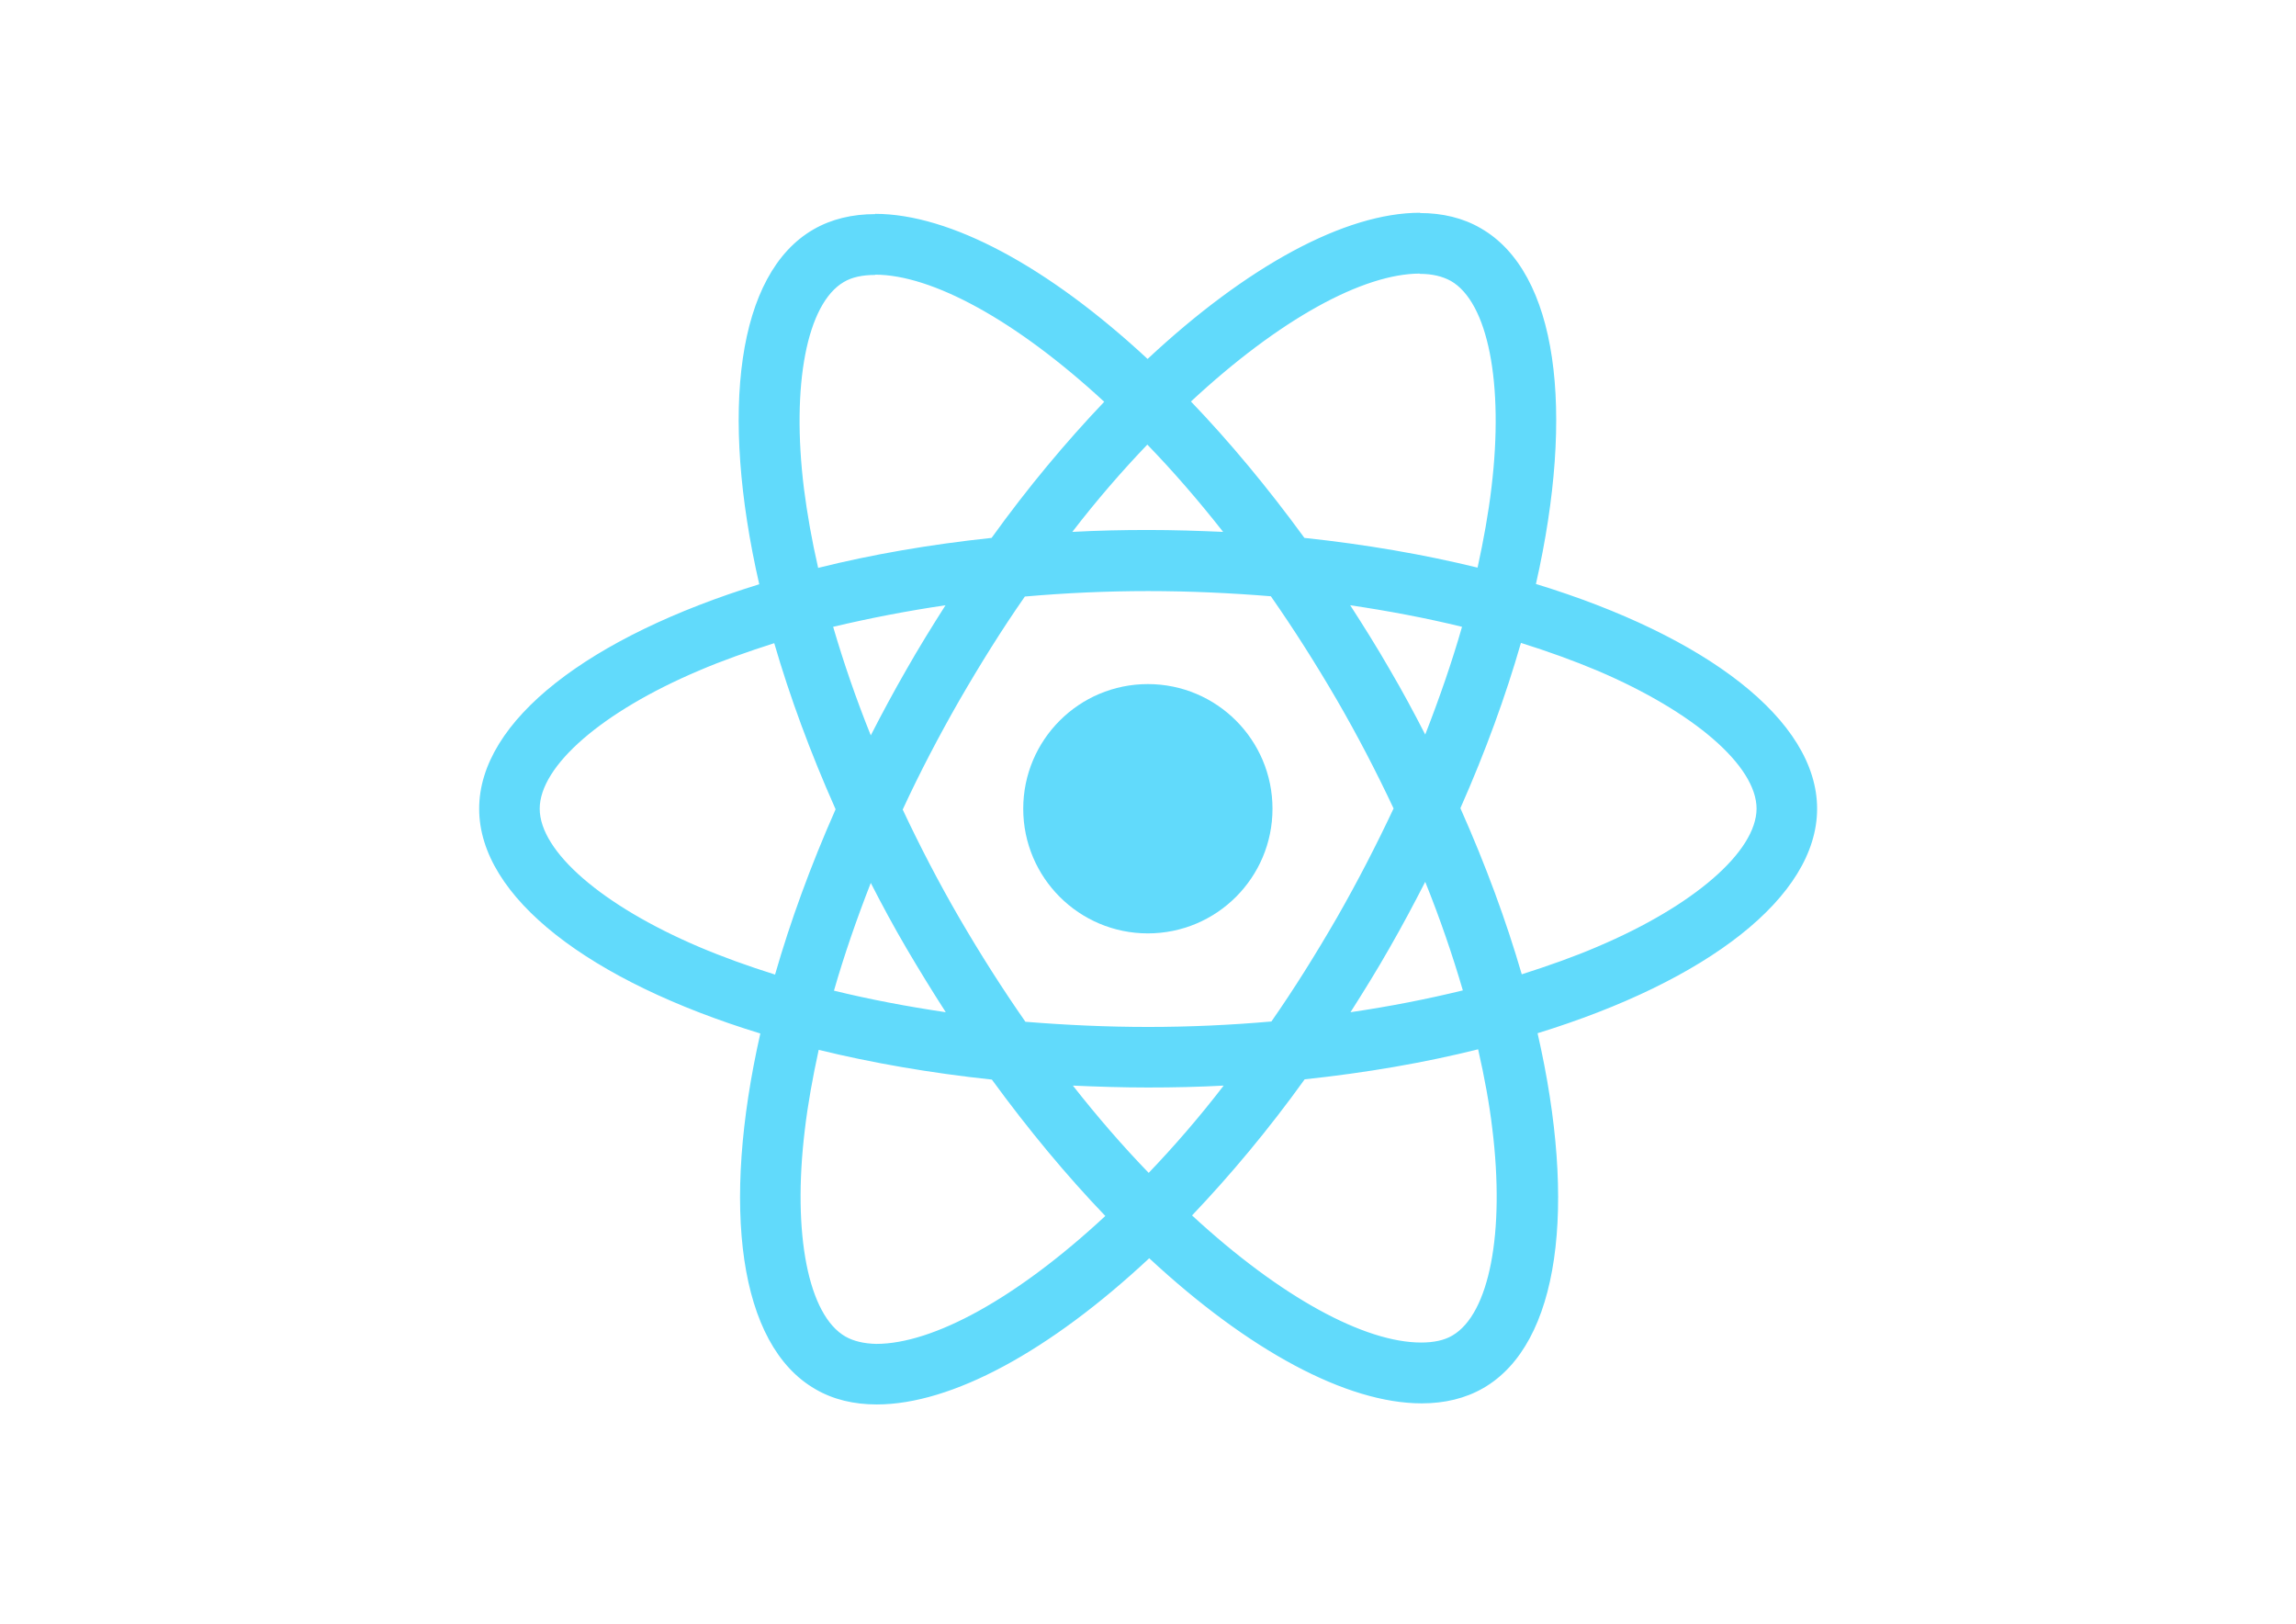
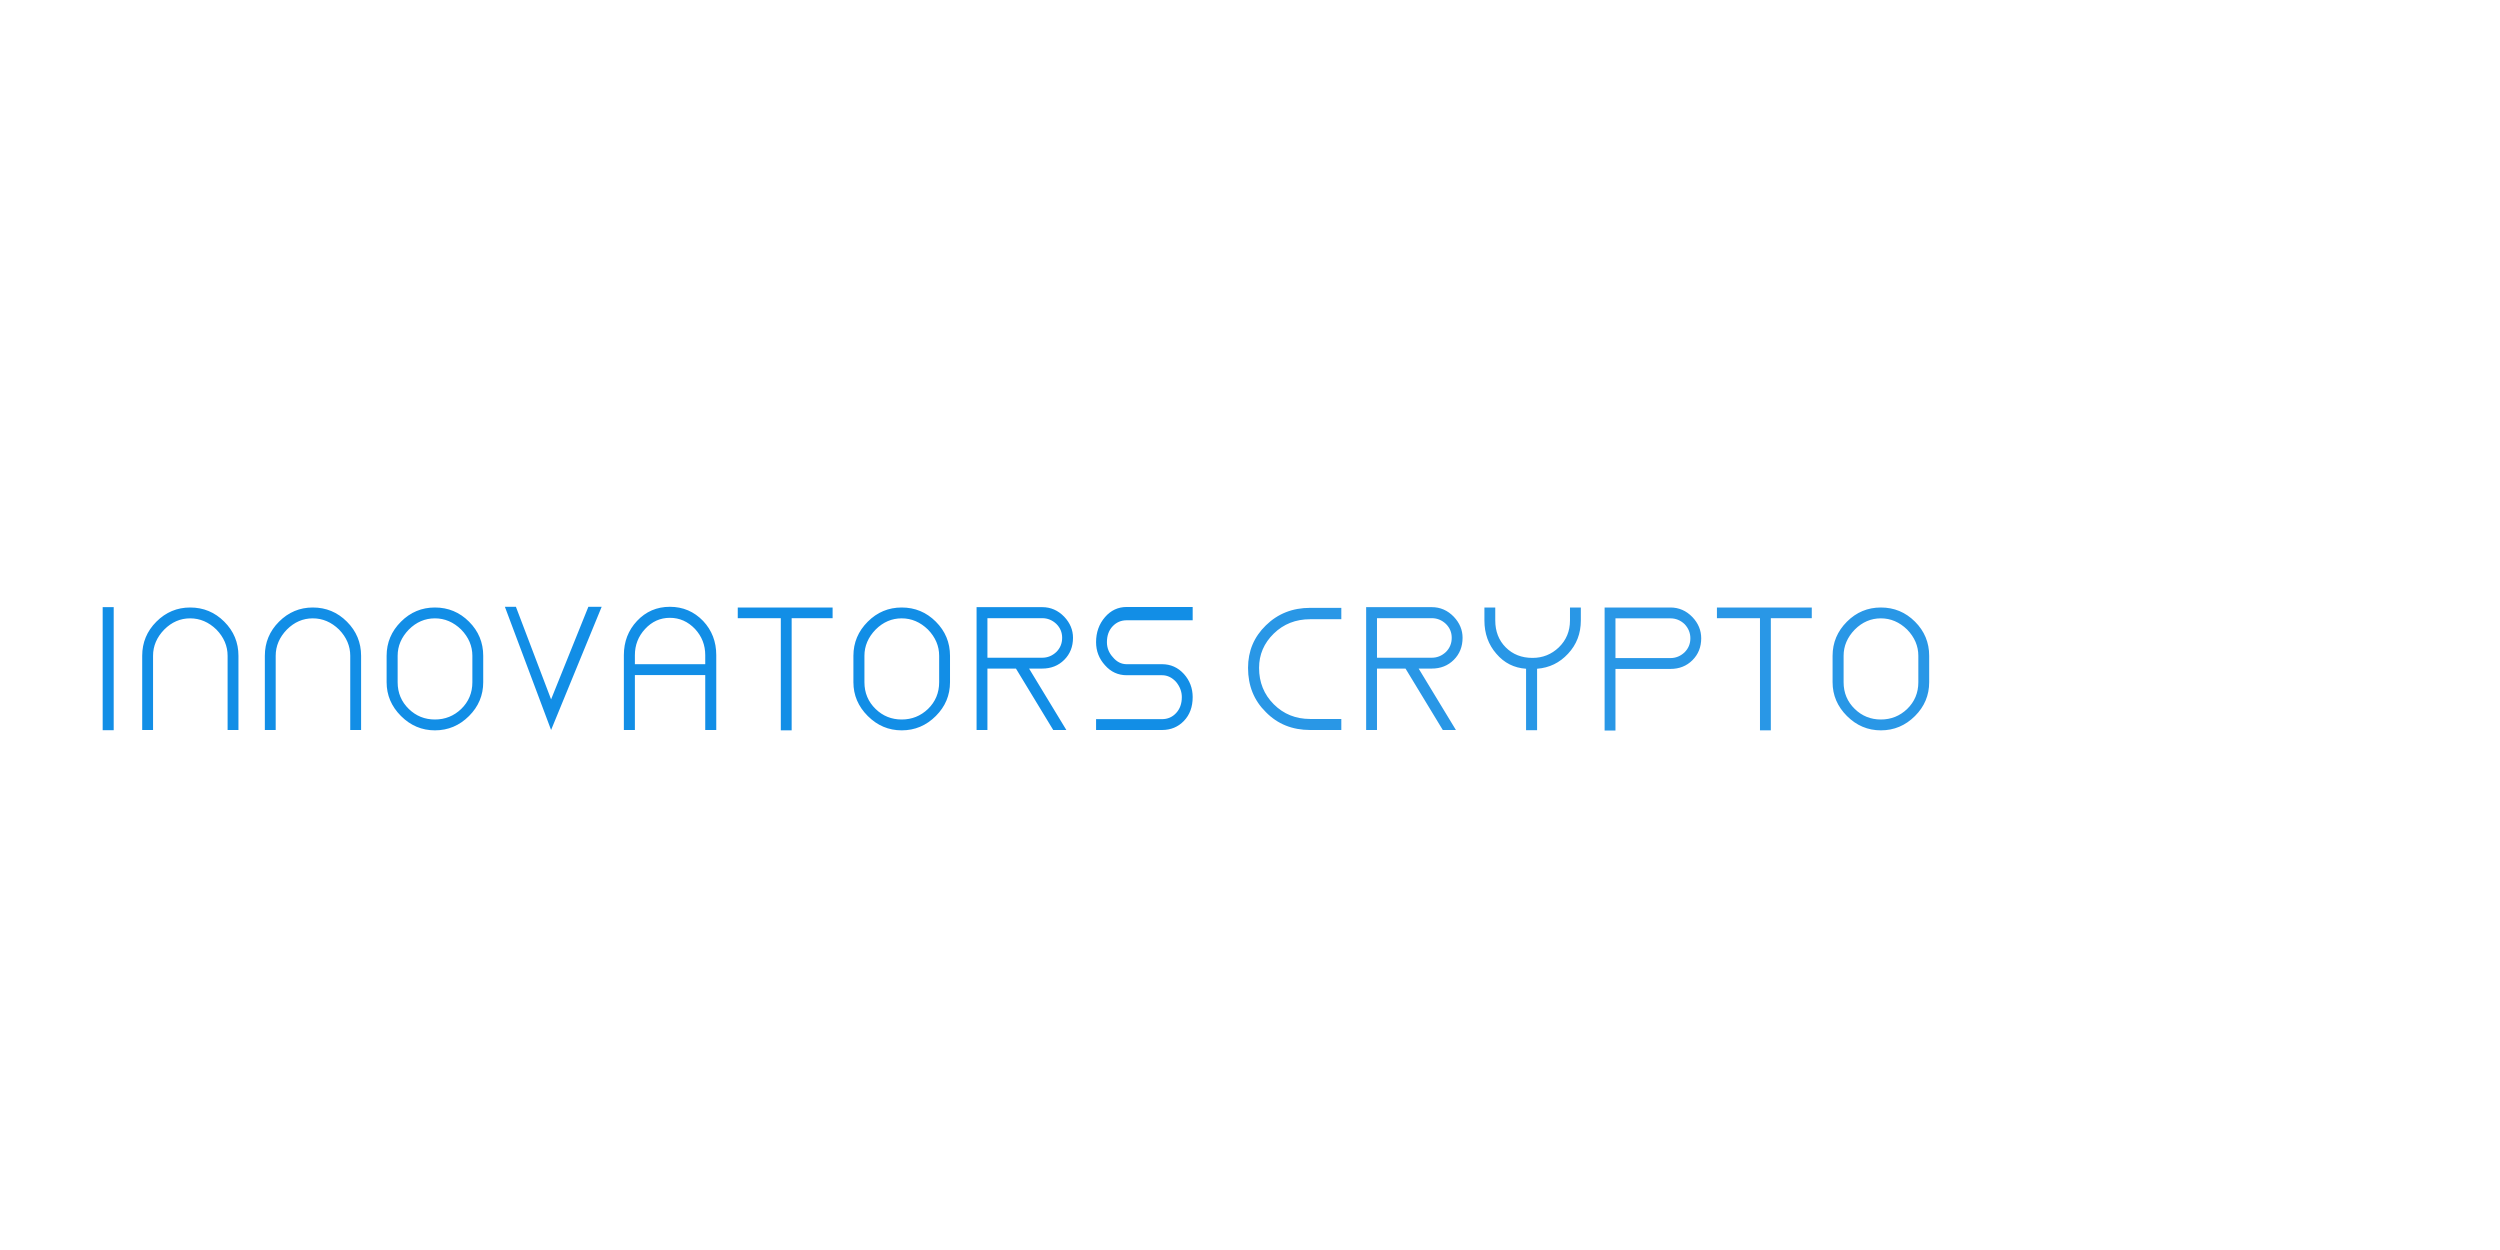
- <svg xmlns="http://www.w3.org/2000/svg" viewBox="0 0 841.9 595.3">
-   <g fill="#61DAFB">
-     <path d="M666.3 296.5c0-32.5-40.7-63.3-103.1-82.4 14.4-63.6 8-114.2-20.2-130.4-6.5-3.8-14.1-5.6-22.4-5.6v22.3c4.6 0 8.3.9 11.4 2.6 13.6 7.8 19.5 37.5 14.9 75.7-1.1 9.4-2.9 19.3-5.1 29.4-19.6-4.8-41-8.5-63.5-10.9-13.5-18.5-27.5-35.3-41.6-50 32.6-30.3 63.2-46.9 84-46.9V78c-27.5 0-63.5 19.6-99.9 53.6-36.4-33.8-72.4-53.2-99.9-53.2v22.3c20.7 0 51.4 16.5 84 46.6-14 14.7-28 31.4-41.3 49.9-22.6 2.4-44 6.1-63.6 11-2.3-10-4-19.7-5.2-29-4.7-38.2 1.1-67.9 14.6-75.8 3-1.8 6.9-2.6 11.5-2.6V78.5c-8.4 0-16 1.8-22.6 5.6-28.1 16.2-34.4 66.7-19.9 130.1-62.2 19.2-102.7 49.9-102.7 82.3 0 32.5 40.7 63.3 103.1 82.4-14.4 63.6-8 114.2 20.2 130.4 6.5 3.8 14.1 5.6 22.5 5.6 27.5 0 63.5-19.6 99.9-53.6 36.4 33.8 72.4 53.2 99.9 53.2 8.4 0 16-1.8 22.6-5.6 28.1-16.2 34.4-66.7 19.9-130.1 62-19.1 102.5-49.9 102.5-82.3zm-130.2-66.7c-3.7 12.9-8.3 26.2-13.5 39.5-4.1-8-8.4-16-13.1-24-4.6-8-9.5-15.8-14.4-23.4 14.2 2.1 27.9 4.7 41 7.9zm-45.8 106.5c-7.8 13.5-15.8 26.3-24.1 38.2-14.9 1.3-30 2-45.2 2-15.1 0-30.2-.7-45-1.9-8.3-11.9-16.4-24.6-24.2-38-7.6-13.1-14.5-26.4-20.8-39.8 6.2-13.4 13.2-26.8 20.7-39.9 7.8-13.5 15.8-26.3 24.1-38.2 14.9-1.3 30-2 45.2-2 15.1 0 30.2.7 45 1.9 8.3 11.9 16.4 24.6 24.2 38 7.6 13.1 14.5 26.4 20.8 39.8-6.3 13.4-13.2 26.8-20.7 39.9zm32.3-13c5.4 13.4 10 26.8 13.8 39.8-13.1 3.2-26.9 5.9-41.2 8 4.9-7.7 9.8-15.6 14.4-23.7 4.6-8 8.9-16.1 13-24.1zM421.2 430c-9.3-9.6-18.6-20.3-27.8-32 9 .4 18.2.7 27.5.7 9.4 0 18.7-.2 27.8-.7-9 11.7-18.3 22.4-27.5 32zm-74.4-58.9c-14.2-2.1-27.9-4.7-41-7.9 3.7-12.9 8.3-26.2 13.5-39.5 4.1 8 8.4 16 13.1 24 4.7 8 9.5 15.8 14.4 23.4zM420.7 163c9.3 9.6 18.6 20.3 27.8 32-9-.4-18.2-.7-27.5-.7-9.4 0-18.7.2-27.8.7 9-11.7 18.3-22.4 27.5-32zm-74 58.9c-4.9 7.7-9.8 15.6-14.4 23.7-4.6 8-8.9 16-13 24-5.4-13.4-10-26.8-13.8-39.8 13.1-3.1 26.9-5.8 41.2-7.9zm-90.5 125.2c-35.4-15.1-58.3-34.9-58.3-50.6 0-15.7 22.9-35.6 58.3-50.6 8.6-3.7 18-7 27.7-10.1 5.7 19.6 13.2 40 22.5 60.9-9.2 20.8-16.6 41.1-22.2 60.6-9.9-3.1-19.3-6.5-28-10.2zM310 490c-13.6-7.8-19.5-37.5-14.9-75.7 1.1-9.4 2.9-19.3 5.1-29.4 19.6 4.8 41 8.5 63.5 10.9 13.5 18.5 27.5 35.3 41.6 50-32.6 30.3-63.2 46.9-84 46.9-4.5-.1-8.3-1-11.3-2.7zm237.2-76.2c4.7 38.2-1.1 67.9-14.6 75.8-3 1.8-6.9 2.6-11.5 2.6-20.7 0-51.4-16.5-84-46.6 14-14.7 28-31.4 41.3-49.9 22.6-2.4 44-6.1 63.6-11 2.3 10.1 4.1 19.8 5.2 29.1zm38.5-66.7c-8.6 3.7-18 7-27.7 10.1-5.7-19.6-13.2-40-22.5-60.9 9.2-20.8 16.6-41.1 22.2-60.6 9.9 3.1 19.3 6.5 28.1 10.2 35.4 15.1 58.3 34.9 58.3 50.6-.1 15.7-23 35.6-58.4 50.6zM320.8 78.4z" />
-     <circle cx="420.9" cy="296.5" r="45.7" />
-     <path d="M520.5 78.1z" />
-   </g>
+ <svg xmlns="http://www.w3.org/2000/svg" version="1.1" width="400" height="200" style="border: dashed 2px #aaa">
+   <path fill="#128ee6" d="M16.428,116.828l1.764,0l0-19.684l-1.764,0l0,19.684z M22.752,116.8l1.736,0l0-11.872q0-2.352,1.792-4.2q1.792-1.792,4.144-1.792t4.2,1.792q1.792,1.848,1.792,4.2l0,11.872l1.736,0l0-11.872q0-3.192-2.268-5.46t-5.46-2.268q-3.136,0-5.404,2.268t-2.268,5.46l0,11.872z M42.375,116.8l1.736,0l0-11.872q0-2.352,1.792-4.2q1.792-1.792,4.144-1.792t4.2,1.792q1.792,1.848,1.792,4.2l0,11.872l1.736,0l0-11.872q0-3.192-2.268-5.46t-5.46-2.268q-3.136,0-5.404,2.268t-2.268,5.46l0,11.872z M69.587,97.2q-3.164,0-5.432,2.268q-2.296,2.296-2.296,5.46l0,4.228q0,3.108,2.296,5.404t5.432,2.296q3.164,0,5.46-2.296q2.268-2.268,2.268-5.404l0-4.228q0-3.192-2.268-5.46t-5.46-2.268z M75.579,104.928l0,4.228q0,2.548-1.792,4.284q-1.764,1.68-4.2,1.68t-4.172-1.68q-1.792-1.736-1.792-4.284l0-4.228q0-2.352,1.792-4.2q1.792-1.792,4.172-1.792q2.352,0,4.2,1.792q1.792,1.848,1.792,4.2z M96.266,97.088l-2.128,0l-5.964,14.812l-5.628-14.812l-1.764,0l7.392,19.712z M107.182,97.088q-3.136,0-5.264,2.268q-2.1,2.24-2.1,5.46l0,11.984l1.764,0l0-8.792l11.256,0l0,8.792l1.764,0l0-11.984q0-3.22-2.1-5.46q-2.184-2.268-5.32-2.268z M112.838,106.272l-11.256,0l0-1.456q0-2.408,1.624-4.172q1.652-1.792,3.976-1.792t4.032,1.792q1.624,1.764,1.624,4.172l0,1.456z M133.217,97.2l-15.176,0l0,1.708l6.888,0l0,17.948l1.736,0l0-17.948l6.552,0l0-1.708z M144.273,97.2q-3.164,0-5.432,2.268q-2.296,2.296-2.296,5.46l0,4.228q0,3.108,2.296,5.404t5.432,2.296q3.164,0,5.46-2.296q2.268-2.268,2.268-5.404l0-4.228q0-3.192-2.268-5.46t-5.46-2.268z M150.265,104.928l0,4.228q0,2.548-1.792,4.284q-1.764,1.68-4.2,1.68t-4.172-1.68q-1.792-1.736-1.792-4.284l0-4.228q0-2.352,1.792-4.2q1.792-1.792,4.172-1.792q2.352,0,4.2,1.792q1.792,1.848,1.792,4.2z M164.652,106.972l2.1,0q2.128,0,3.528-1.4t1.4-3.528q0-1.876-1.4-3.36q-1.484-1.54-3.528-1.54l-8.764,0l-1.736,0l0,19.656l1.736,0l0-9.828l4.564,0l5.964,9.828l2.1,0z M157.988,105.236l0-6.328l8.764,0q1.288,0,2.268,0.924q0.924,0.924,0.924,2.212q0,1.344-0.924,2.268q-0.98,0.924-2.268,0.924l-8.764,0z M180.272,99.244l10.556,0l0-2.128l-10.556,0q-2.072,0-3.472,1.624q-1.428,1.652-1.428,4.004q0,2.128,1.428,3.696q1.4,1.596,3.472,1.596l2.8,0l2.856,0q1.26,0,2.24,1.064q0.924,1.12,0.924,2.436q0,1.568-0.91,2.548t-2.254,0.98l-10.556,0l0,1.736l10.556,0q2.1,0,3.5-1.456t1.4-3.808q0-2.128-1.4-3.696q-1.428-1.568-3.5-1.568l-2.856,0l-2.8,0q-1.288,0-2.212-1.12q-0.952-1.036-0.952-2.408q0-1.568,0.91-2.534t2.254-0.966z" />
+   <path fill="#2997e6" d="M214.611,116.8l0-1.764l-4.984,0q-3.472,0-5.824-2.352t-2.352-5.824q0-3.192,2.352-5.488t5.824-2.296l4.984,0l0-1.82l-4.984,0q-4.228,0-7.084,2.8q-2.856,2.772-2.856,6.804q0,4.284,2.856,7.084q2.8,2.856,7.084,2.856l4.984,0z M226.983,106.972l2.1,0q2.128,0,3.528-1.4t1.4-3.528q0-1.876-1.4-3.36q-1.484-1.54-3.528-1.54l-8.764,0l-1.736,0l0,19.656l1.736,0l0-9.828l4.564,0l5.964,9.828l2.1,0z M220.319,105.236l0-6.328l8.764,0q1.288,0,2.268,0.924q0.924,0.924,0.924,2.212q0,1.344-0.924,2.268q-0.98,0.924-2.268,0.924l-8.764,0z M252.934,97.2l-1.736,0l0,2.072q0,2.576-1.792,4.312q-1.764,1.68-4.2,1.68q-2.604,0-4.284-1.68t-1.68-4.312l0-2.072l-1.736,0l0,2.072q0,3.136,1.904,5.32q1.876,2.212,4.76,2.408l0,9.828l1.764,0l0-9.828q2.94-0.224,4.956-2.408q2.044-2.184,2.044-5.32l0-2.072z M267.266,97.2l-8.792,0l-1.736,0l0,19.684l1.736,0l0-9.856l8.792,0q2.128,0,3.528-1.4t1.4-3.5q0-1.904-1.4-3.388q-1.484-1.54-3.528-1.54z M267.266,105.292l-8.792,0l0-6.356l8.792,0q1.288,0,2.268,0.924q0.924,0.98,0.924,2.268q0,1.316-0.924,2.24q-0.98,0.924-2.268,0.924z M289.885,97.2l-15.176,0l0,1.708l6.888,0l0,17.948l1.736,0l0-17.948l6.552,0l0-1.708z M300.941,97.2q-3.164,0-5.432,2.268q-2.296,2.296-2.296,5.46l0,4.228q0,3.108,2.296,5.404t5.432,2.296q3.164,0,5.46-2.296q2.268-2.268,2.268-5.404l0-4.228q0-3.192-2.268-5.46t-5.46-2.268z M306.933,104.928l0,4.228q0,2.548-1.792,4.284q-1.764,1.68-4.2,1.68t-4.172-1.68q-1.792-1.736-1.792-4.284l0-4.228q0-2.352,1.792-4.2q1.792-1.792,4.172-1.792q2.352,0,4.2,1.792q1.792,1.848,1.792,4.2z" />
</svg>
